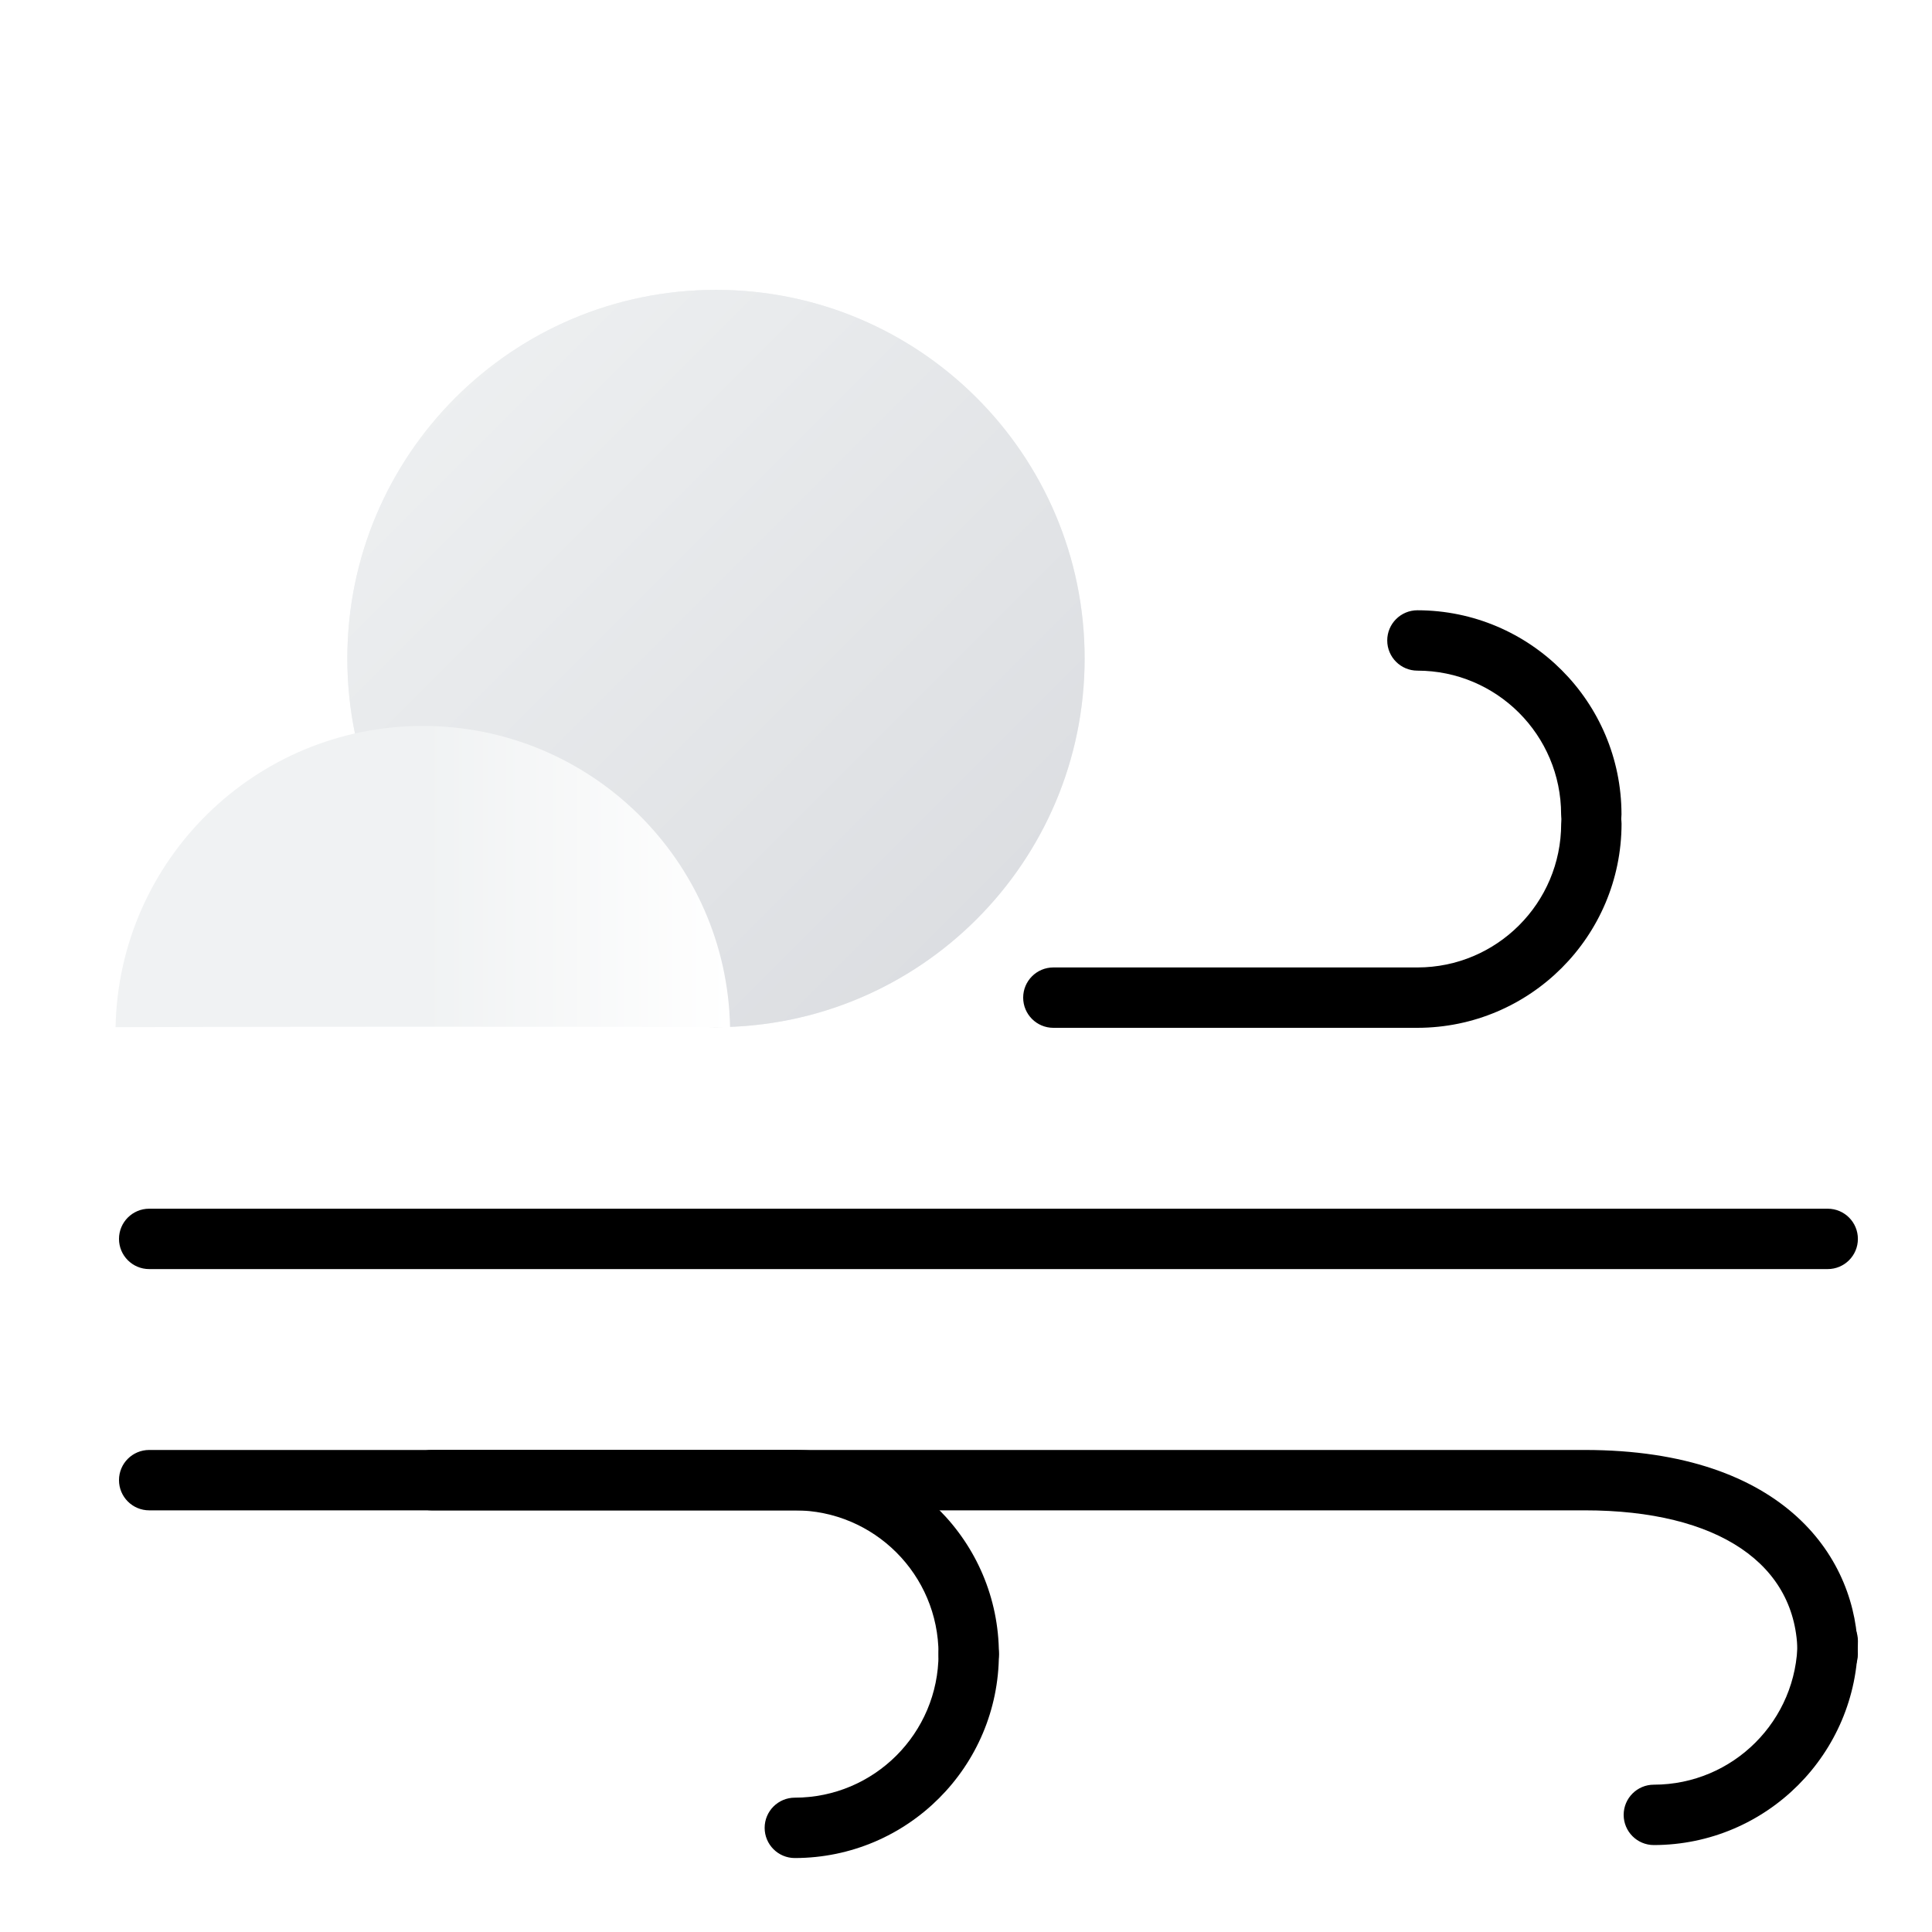
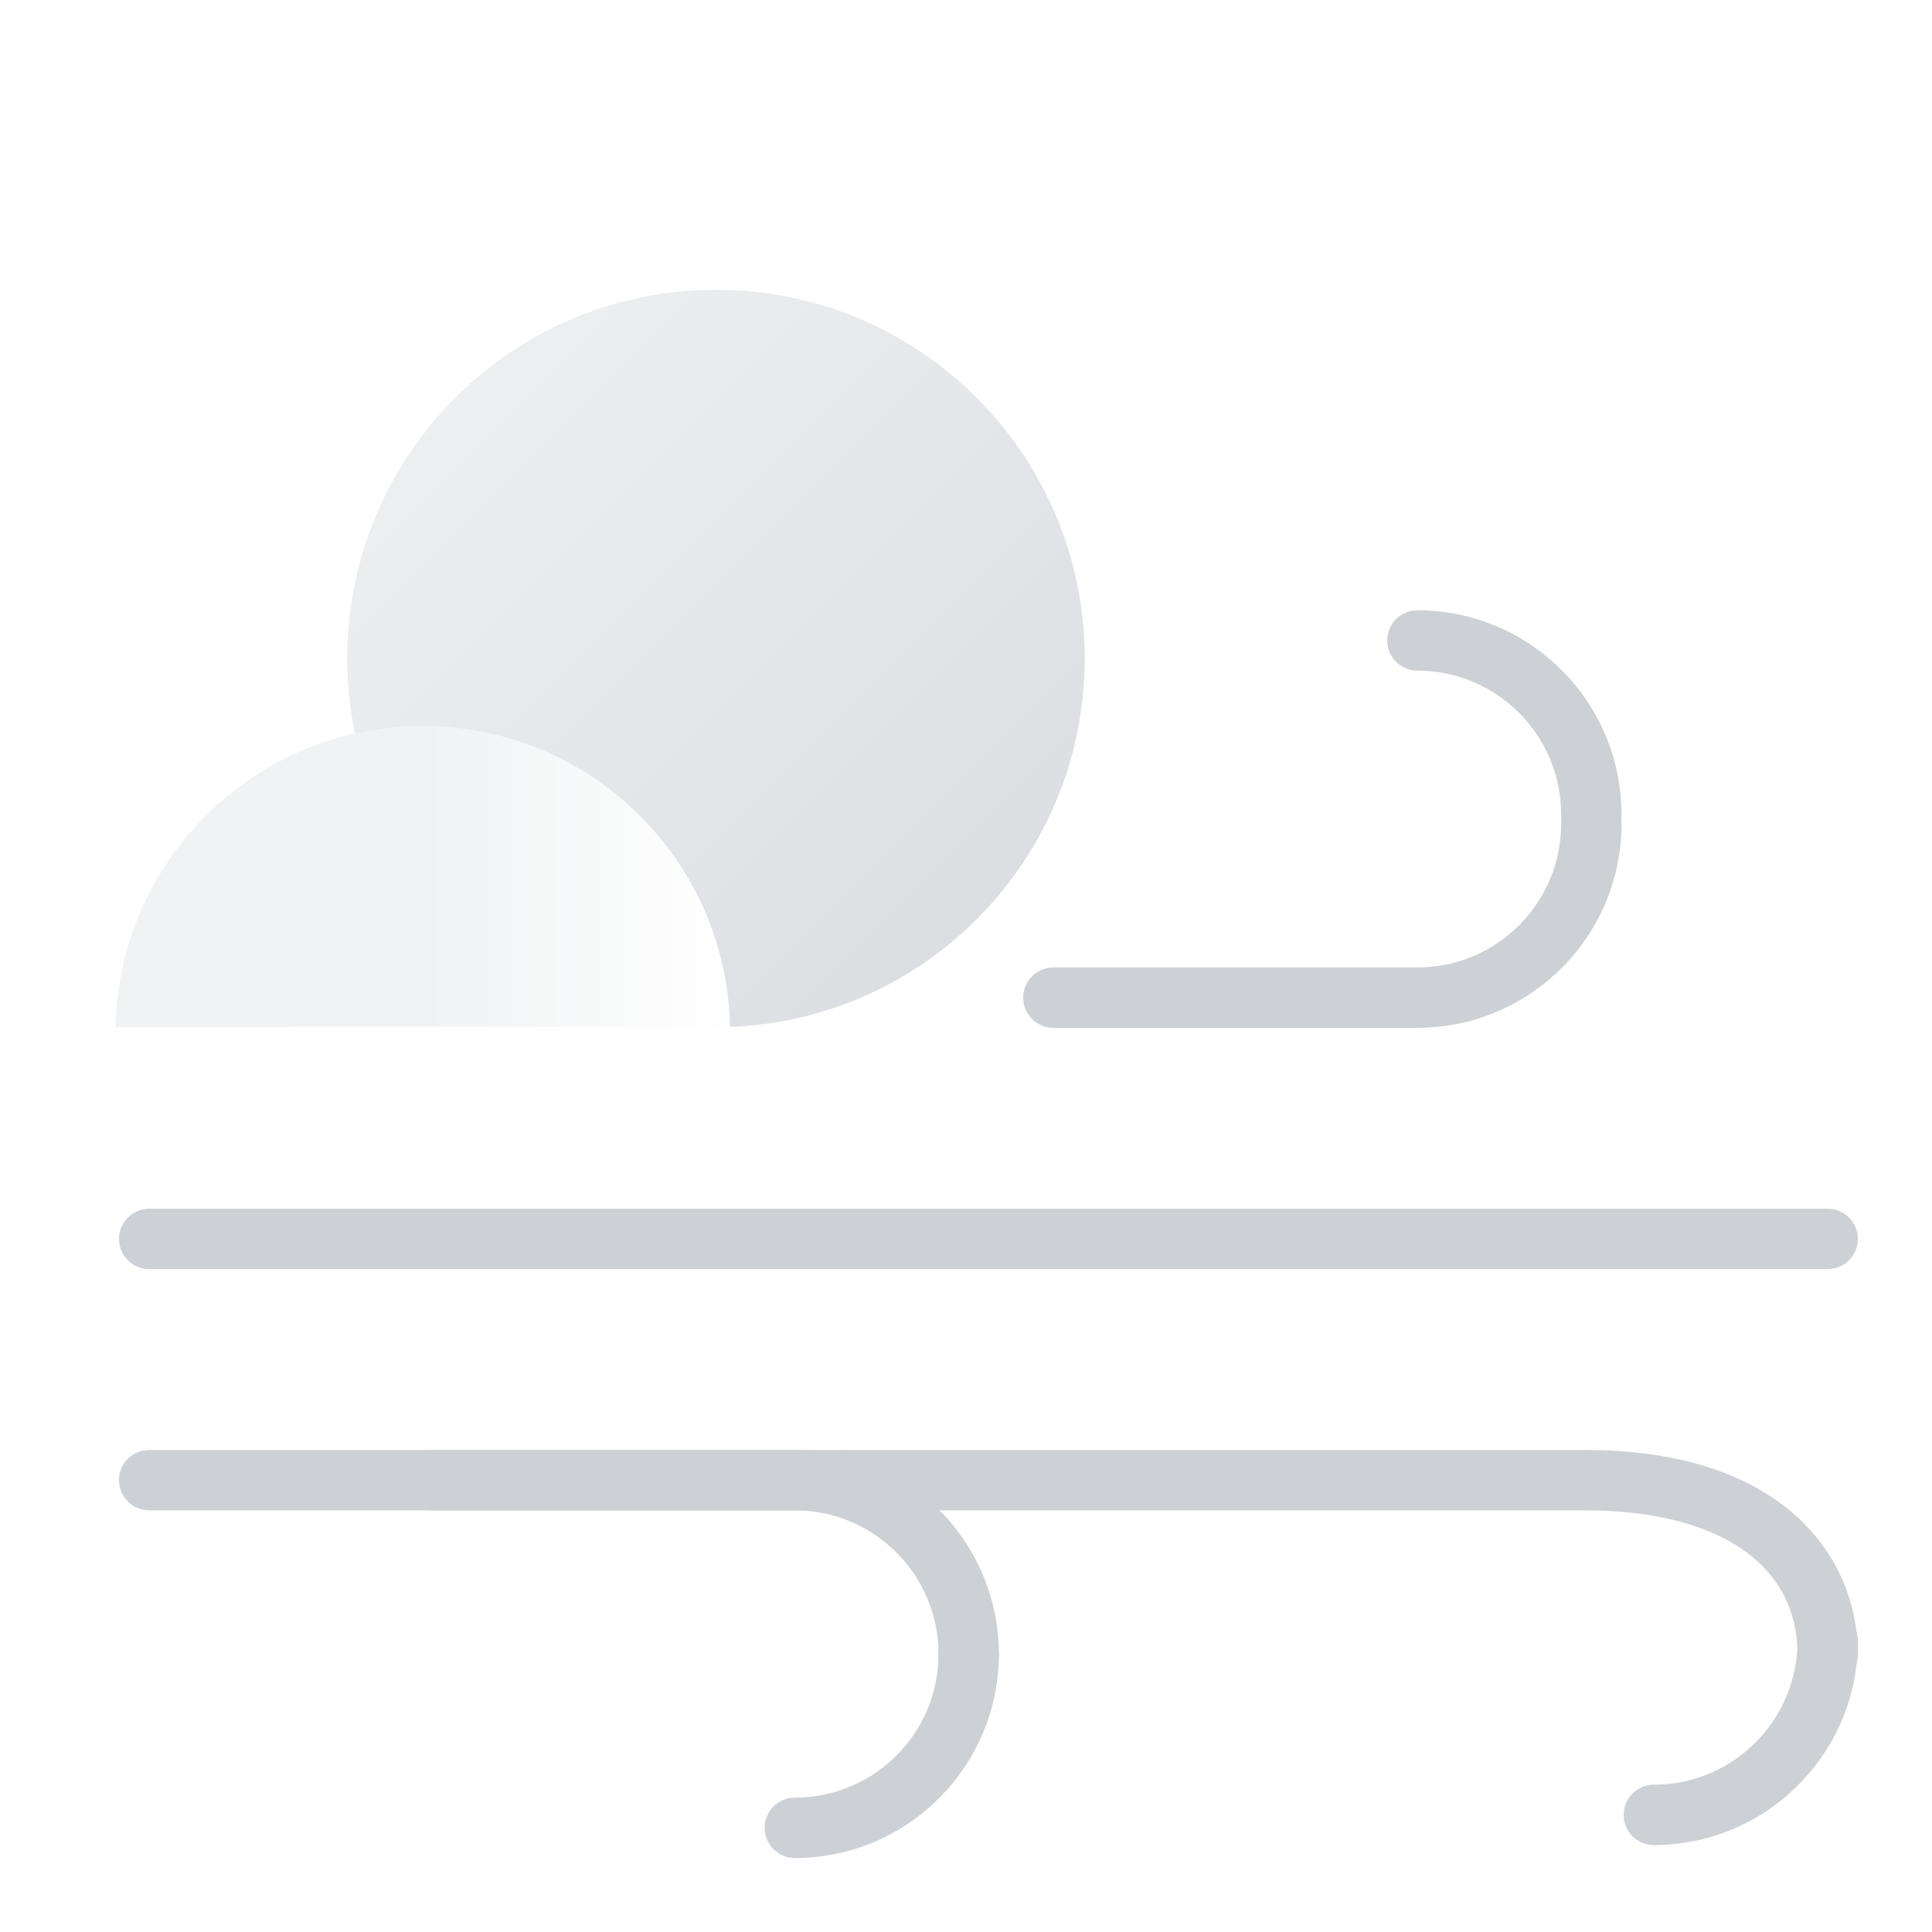
- <svg xmlns="http://www.w3.org/2000/svg" xml:space="preserve" id="Layer_1" x="0" y="0" version="1.1" viewBox="0 0 32 32">
-   <path d="M30.272 27.896a.5.5 0 0 1-.5-.5c0-1.49-1.317-2.38-3.523-2.38H2.471a.5.5 0 0 1 0-1h23.778c3.339 0 4.523 1.821 4.523 3.38a.5.5 0 0 1-.5.5zm0-6.876H2.471a.5.5 0 0 1 0-1h27.802a.5.5 0 1 1-.001 1z" class="st3" />
-   <path d="M27.393 30.56a.5.5 0 0 1 0-1 2.382 2.382 0 0 0 2.38-2.38.5.5 0 0 1 1 0 3.385 3.385 0 0 1-3.38 3.38zm-11.348-2.664a.5.5 0 0 1-.5-.5 2.382 2.382 0 0 0-2.38-2.38H7.149a.5.5 0 0 1 0-1h6.016a3.384 3.384 0 0 1 3.38 3.38.5.5 0 0 1-.5.5z" class="st3" />
-   <path d="M13.165 30.775a.5.5 0 0 1 0-1 2.382 2.382 0 0 0 2.38-2.38.5.5 0 0 1 1 0 3.384 3.384 0 0 1-3.38 3.38zm13.192-16.787a.5.5 0 0 1-.5-.5 2.382 2.382 0 0 0-2.38-2.38.5.5 0 0 1 0-1 3.384 3.384 0 0 1 3.38 3.38.5.5 0 0 1-.5.5z" class="st3" />
-   <path d="M23.478 17.024h-6.031a.5.5 0 0 1 0-1h6.031a2.382 2.382 0 0 0 2.38-2.38.5.5 0 0 1 1 0 3.385 3.385 0 0 1-3.38 3.38z" class="st3" />
-   <g id="_x31_1_x5F_ScatteredShowers_1_">
-     <g id="Sun-_x26_-Cloud_3_">
-       <circle id="Combined-Shape_3_" cx="11.859" cy="10.907" r="6.106" fill="#f0f2f3" fill-rule="evenodd" clip-rule="evenodd" />
-       <linearGradient id="Oval_5_" x1="-878.885" x2="-878.385" y1="535.008" y2="534.508" gradientTransform="matrix(24 0 0 -24 21099 12845)" gradientUnits="userSpaceOnUse">
-         <stop offset="0" stop-color="#f0f2f3" />
-         <stop offset="1" stop-color="#d9dbdf" />
-       </linearGradient>
-       <circle id="Oval_7_" cx="11.859" cy="10.907" r="6.106" fill="url(#Oval_5_)" fill-rule="evenodd" clip-rule="evenodd" />
-     </g>
-   </g>
-   <linearGradient id="Oval_8_" x1="-870.545" x2="-870.8" y1="504.653" y2="504.653" gradientTransform="matrix(20 0 0 -10 17423 5061)" gradientUnits="userSpaceOnUse">
+ <svg xmlns="http://www.w3.org/2000/svg" xml:space="preserve" viewBox="0 0 32 32">
+   <path fill="#CDD0D5" d="M30.272 27.896a.5.5 0 0 1-.5-.5c0-1.49-1.317-2.38-3.523-2.38H2.471a.5.5 0 0 1 0-1h23.778c3.339 0 4.523 1.821 4.523 3.38a.5.5 0 0 1-.5.5zm0-6.876H2.471a.5.5 0 0 1 0-1h27.802a.5.5 0 1 1-.001 1z" />
+   <path fill="#CDD0D5" d="M27.393 30.56a.5.5 0 0 1 0-1 2.382 2.382 0 0 0 2.38-2.38.5.5 0 0 1 1 0 3.385 3.385 0 0 1-3.38 3.38zm-11.348-2.664a.5.5 0 0 1-.5-.5 2.382 2.382 0 0 0-2.38-2.38H7.149a.5.5 0 0 1 0-1h6.016a3.384 3.384 0 0 1 3.38 3.38.5.5 0 0 1-.5.5z" />
+   <path fill="#CDD0D5" d="M13.165 30.775a.5.5 0 0 1 0-1 2.382 2.382 0 0 0 2.38-2.38.5.5 0 0 1 1 0 3.384 3.384 0 0 1-3.38 3.38zm13.192-16.787a.5.5 0 0 1-.5-.5 2.382 2.382 0 0 0-2.38-2.38.5.5 0 0 1 0-1 3.384 3.384 0 0 1 3.38 3.38.5.5 0 0 1-.5.5z" />
+   <path fill="#CDD0D5" d="M23.478 17.024h-6.031a.5.5 0 0 1 0-1h6.031a2.382 2.382 0 0 0 2.38-2.38.5.5 0 0 1 1 0 3.385 3.385 0 0 1-3.38 3.38z" />
+   <circle cx="11.859" cy="10.907" r="6.106" fill="#f0f2f3" fill-rule="evenodd" clip-rule="evenodd" />
+   <linearGradient id="a" x1="-878.885" x2="-878.385" y1="535.008" y2="534.508" gradientTransform="matrix(24 0 0 -24 21099 12845)" gradientUnits="userSpaceOnUse">
+     <stop offset="0" stop-color="#f0f2f3" />
+     <stop offset="1" stop-color="#d9dbdf" />
+   </linearGradient>
+   <circle cx="11.859" cy="10.907" r="6.106" fill="url(#a)" fill-rule="evenodd" clip-rule="evenodd" />
+   <linearGradient id="b" x1="-870.545" x2="-870.8" y1="504.653" y2="504.653" gradientTransform="matrix(20 0 0 -10 17423 5061)" gradientUnits="userSpaceOnUse">
    <stop offset="0" stop-color="#fff" />
    <stop offset="1" stop-color="#f0f2f3" />
  </linearGradient>
-   <path id="Oval_6_" fill="url(#Oval_8_)" fill-rule="evenodd" d="M12.092 17.013a5.09 5.09 0 0 0-10.178 0 1817.4 1817.4 0 0 1 10.178 0z" clip-rule="evenodd" />
+   <path fill="url(#b)" fill-rule="evenodd" d="M12.092 17.013a5.09 5.09 0 0 0-10.178 0 1817.4 1817.4 0 0 1 10.178 0z" clip-rule="evenodd" />
</svg>
